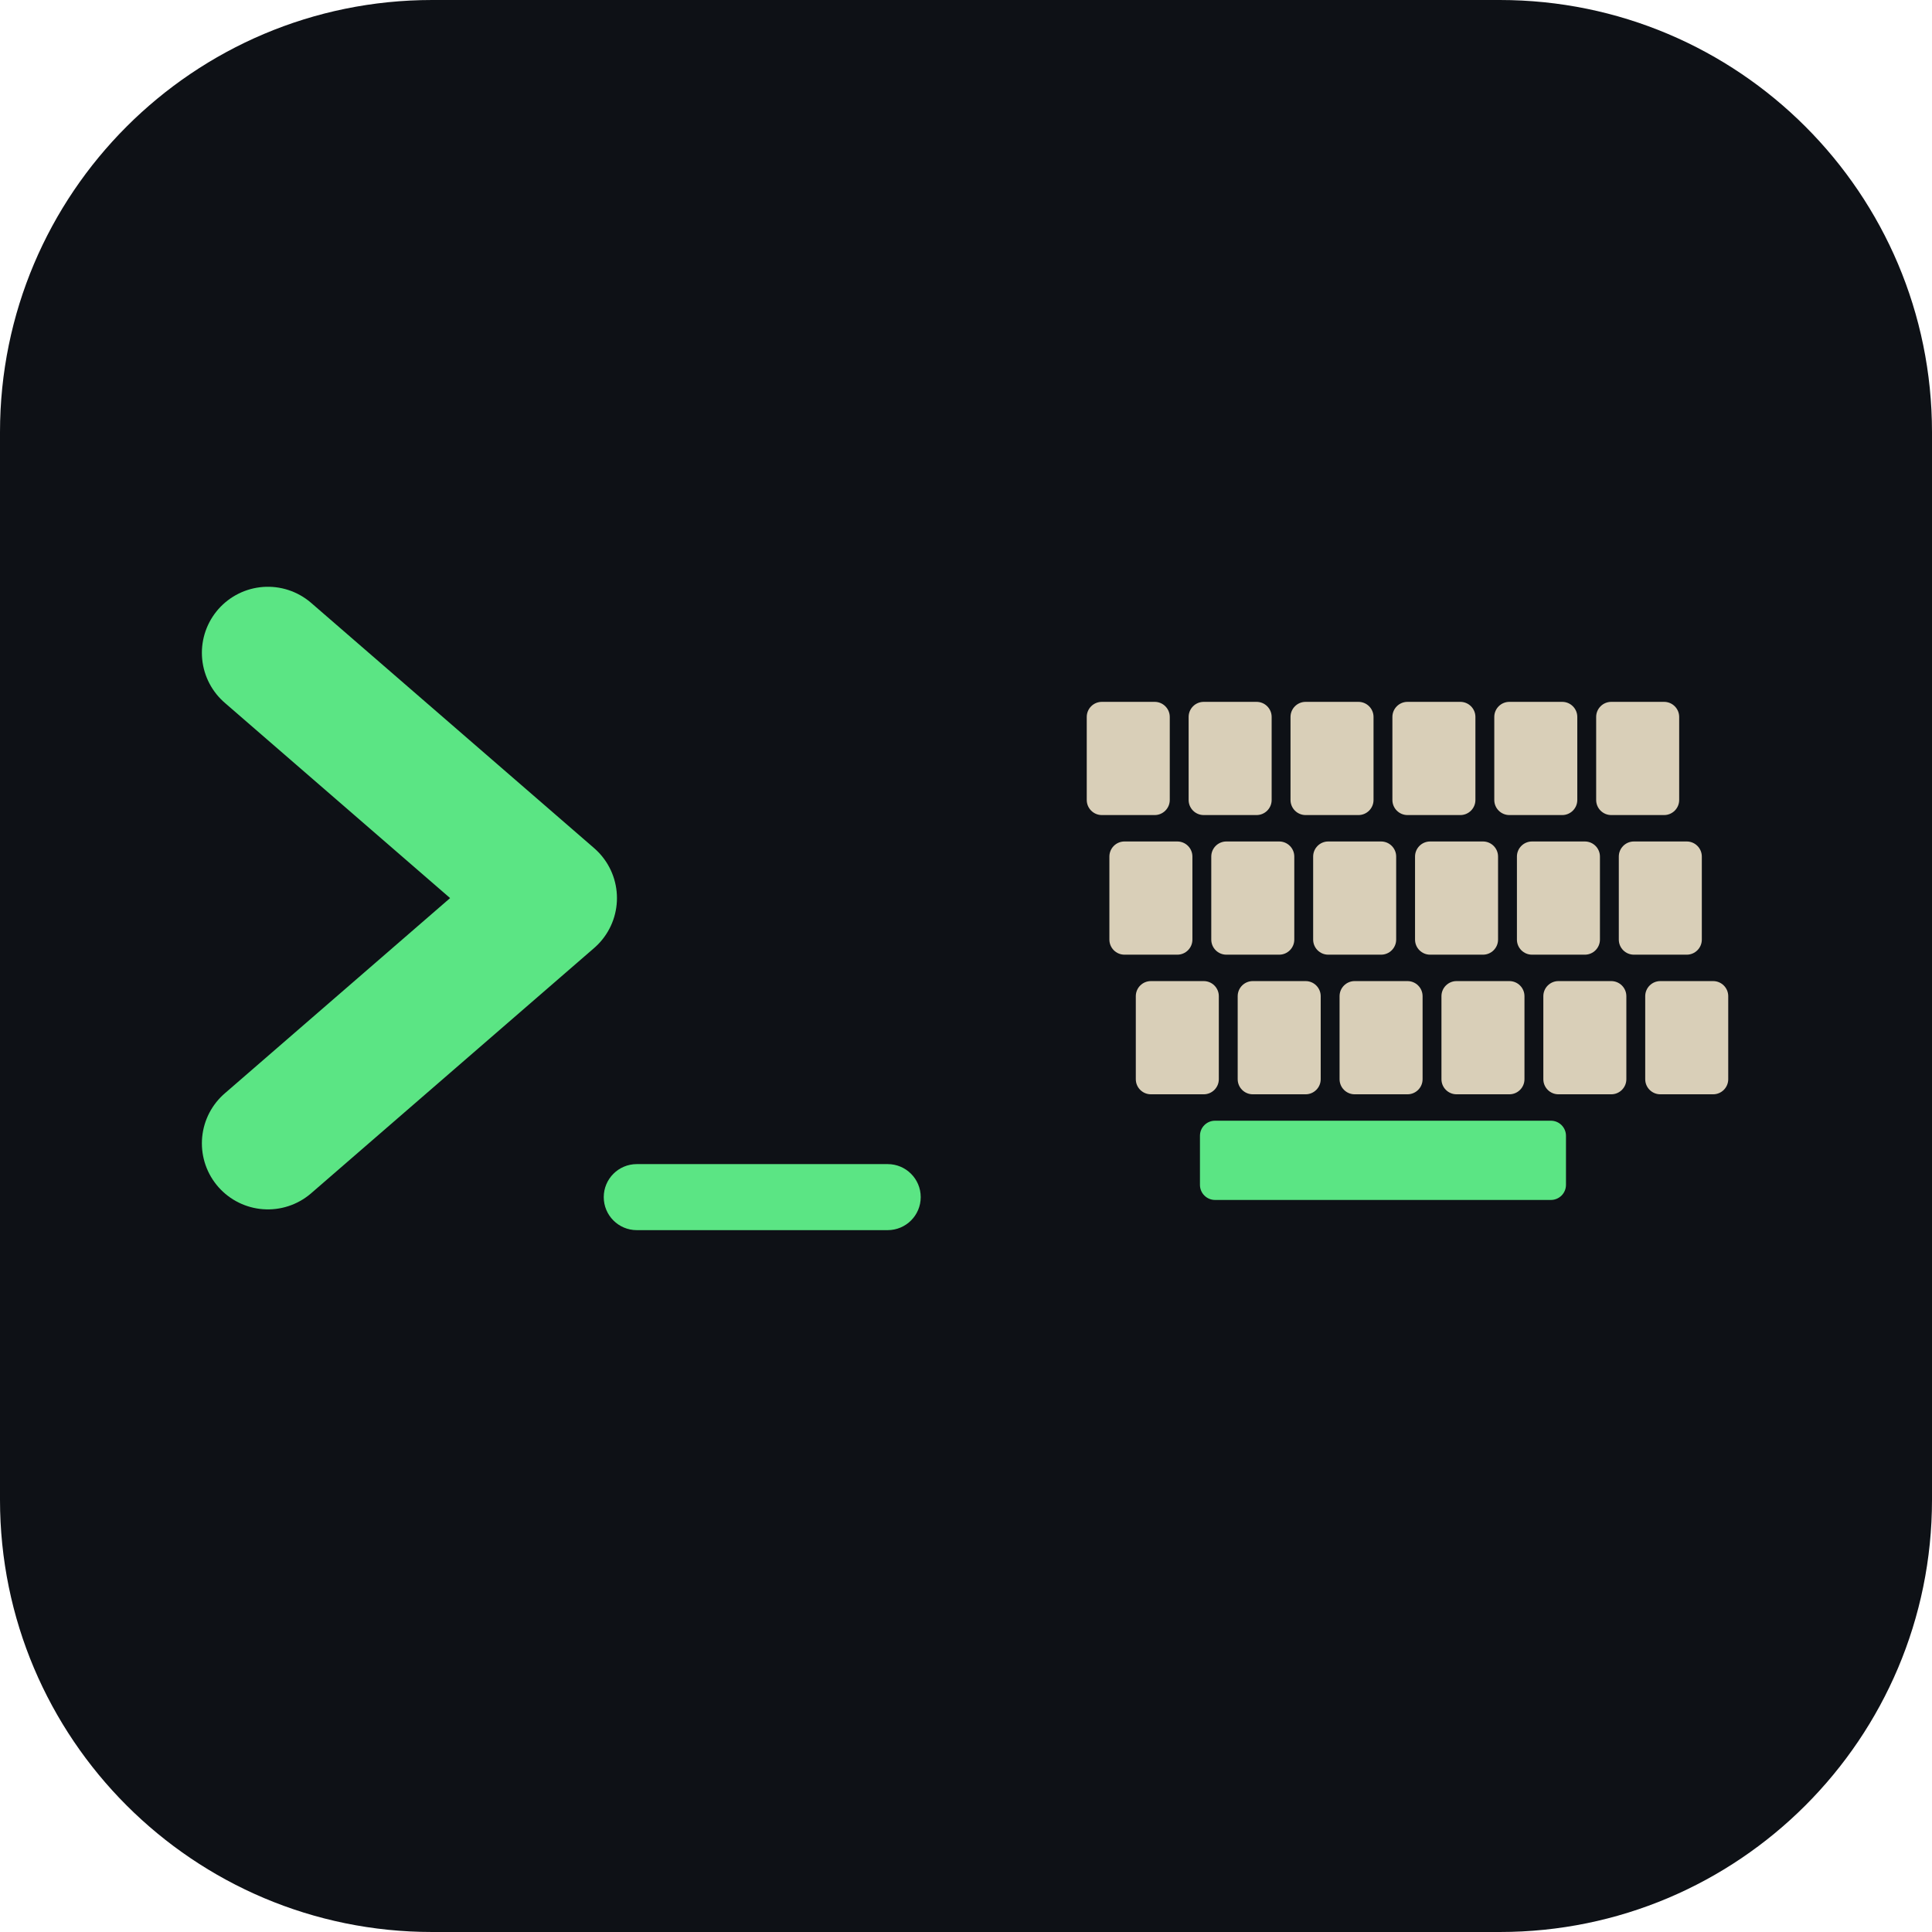
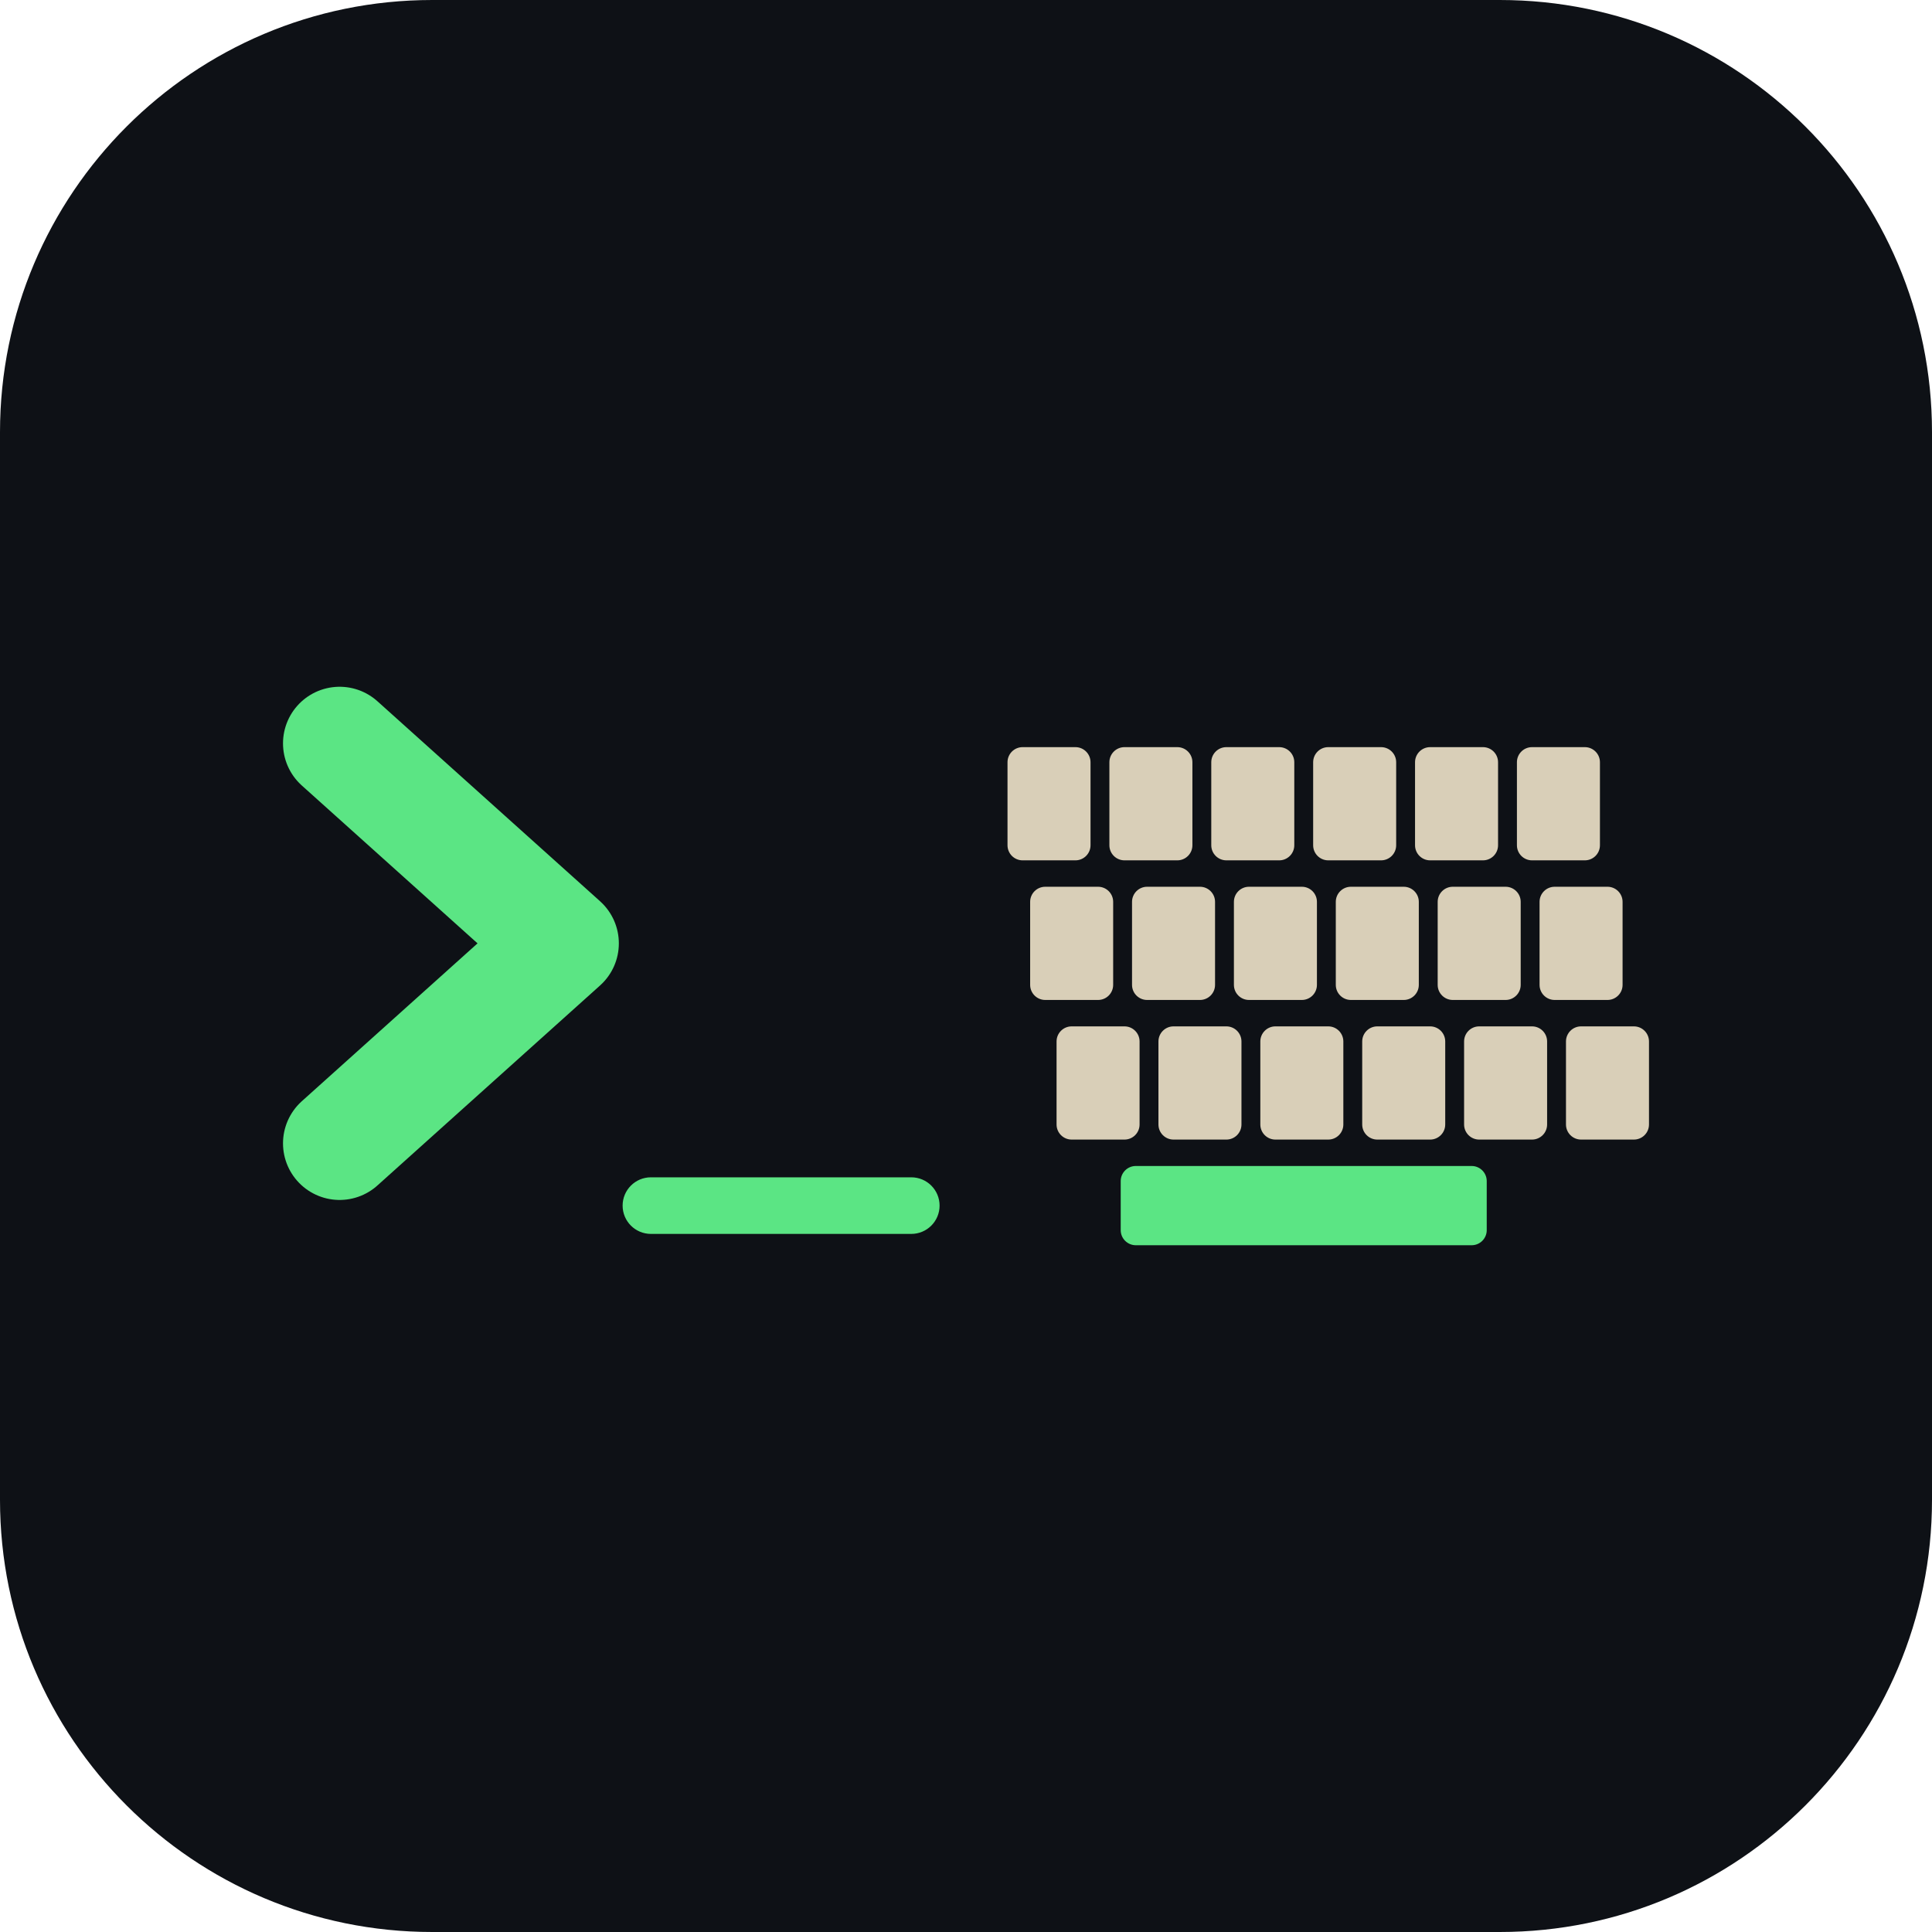
<svg xmlns="http://www.w3.org/2000/svg" viewBox="0 0 1024 1024" width="1024" height="1024">
  <rect x="0" y="0" width="1024" height="1024" rx="229.07" fill="#0E1116" />
-   <polyline points="142,346 292,476 142,606" fill="none" stroke="#5BE584" stroke-width="70" stroke-linecap="round" stroke-linejoin="round" />
-   <rect x="320" y="617" width="168" height="35" rx="17.5" fill="#5BE584" />
-   <rect x="576" y="372" width="44" height="60" rx="8" fill="#D9CFB8" />
-   <rect x="630" y="372" width="44" height="60" rx="8" fill="#D9CFB8" />
-   <rect x="684" y="372" width="44" height="60" rx="8" fill="#D9CFB8" />
-   <rect x="738" y="372" width="44" height="60" rx="8" fill="#D9CFB8" />
-   <rect x="792" y="372" width="44" height="60" rx="8" fill="#D9CFB8" />
-   <rect x="846" y="372" width="44" height="60" rx="8" fill="#D9CFB8" />
-   <rect x="588" y="446" width="44" height="60" rx="8" fill="#D9CFB8" />
-   <rect x="642" y="446" width="44" height="60" rx="8" fill="#D9CFB8" />
-   <rect x="696" y="446" width="44" height="60" rx="8" fill="#D9CFB8" />
-   <rect x="750" y="446" width="44" height="60" rx="8" fill="#D9CFB8" />
-   <rect x="804" y="446" width="44" height="60" rx="8" fill="#D9CFB8" />
-   <rect x="858" y="446" width="44" height="60" rx="8" fill="#D9CFB8" />
-   <rect x="602" y="520" width="44" height="60" rx="8" fill="#D9CFB8" />
-   <rect x="656" y="520" width="44" height="60" rx="8" fill="#D9CFB8" />
-   <rect x="710" y="520" width="44" height="60" rx="8" fill="#D9CFB8" />
-   <rect x="764" y="520" width="44" height="60" rx="8" fill="#D9CFB8" />
-   <rect x="818" y="520" width="44" height="60" rx="8" fill="#D9CFB8" />
-   <rect x="872" y="520" width="44" height="60" rx="8" fill="#D9CFB8" />
-   <rect x="636" y="594" width="194" height="42" rx="8" fill="#5BE584" />
+   <polyline points="180,394 298,500 180,606" fill="none" stroke="#5BE584" stroke-width="60" stroke-linecap="round" stroke-linejoin="round" />
+   <rect x="330" y="624" width="168" height="30" rx="15" fill="#5BE584" />
+   <rect x="534" y="396" width="44" height="60" rx="8" fill="#D9CFB8" />
+   <rect x="588" y="396" width="44" height="60" rx="8" fill="#D9CFB8" />
+   <rect x="642" y="396" width="44" height="60" rx="8" fill="#D9CFB8" />
+   <rect x="696" y="396" width="44" height="60" rx="8" fill="#D9CFB8" />
+   <rect x="750" y="396" width="44" height="60" rx="8" fill="#D9CFB8" />
+   <rect x="804" y="396" width="44" height="60" rx="8" fill="#D9CFB8" />
+   <rect x="546" y="470" width="44" height="60" rx="8" fill="#D9CFB8" />
+   <rect x="600" y="470" width="44" height="60" rx="8" fill="#D9CFB8" />
+   <rect x="654" y="470" width="44" height="60" rx="8" fill="#D9CFB8" />
+   <rect x="708" y="470" width="44" height="60" rx="8" fill="#D9CFB8" />
+   <rect x="762" y="470" width="44" height="60" rx="8" fill="#D9CFB8" />
+   <rect x="816" y="470" width="44" height="60" rx="8" fill="#D9CFB8" />
+   <rect x="560" y="544" width="44" height="60" rx="8" fill="#D9CFB8" />
+   <rect x="614" y="544" width="44" height="60" rx="8" fill="#D9CFB8" />
+   <rect x="668" y="544" width="44" height="60" rx="8" fill="#D9CFB8" />
+   <rect x="722" y="544" width="44" height="60" rx="8" fill="#D9CFB8" />
+   <rect x="776" y="544" width="44" height="60" rx="8" fill="#D9CFB8" />
+   <rect x="830" y="544" width="44" height="60" rx="8" fill="#D9CFB8" />
+   <rect x="594" y="618" width="194" height="42" rx="8" fill="#5BE584" />
</svg>
